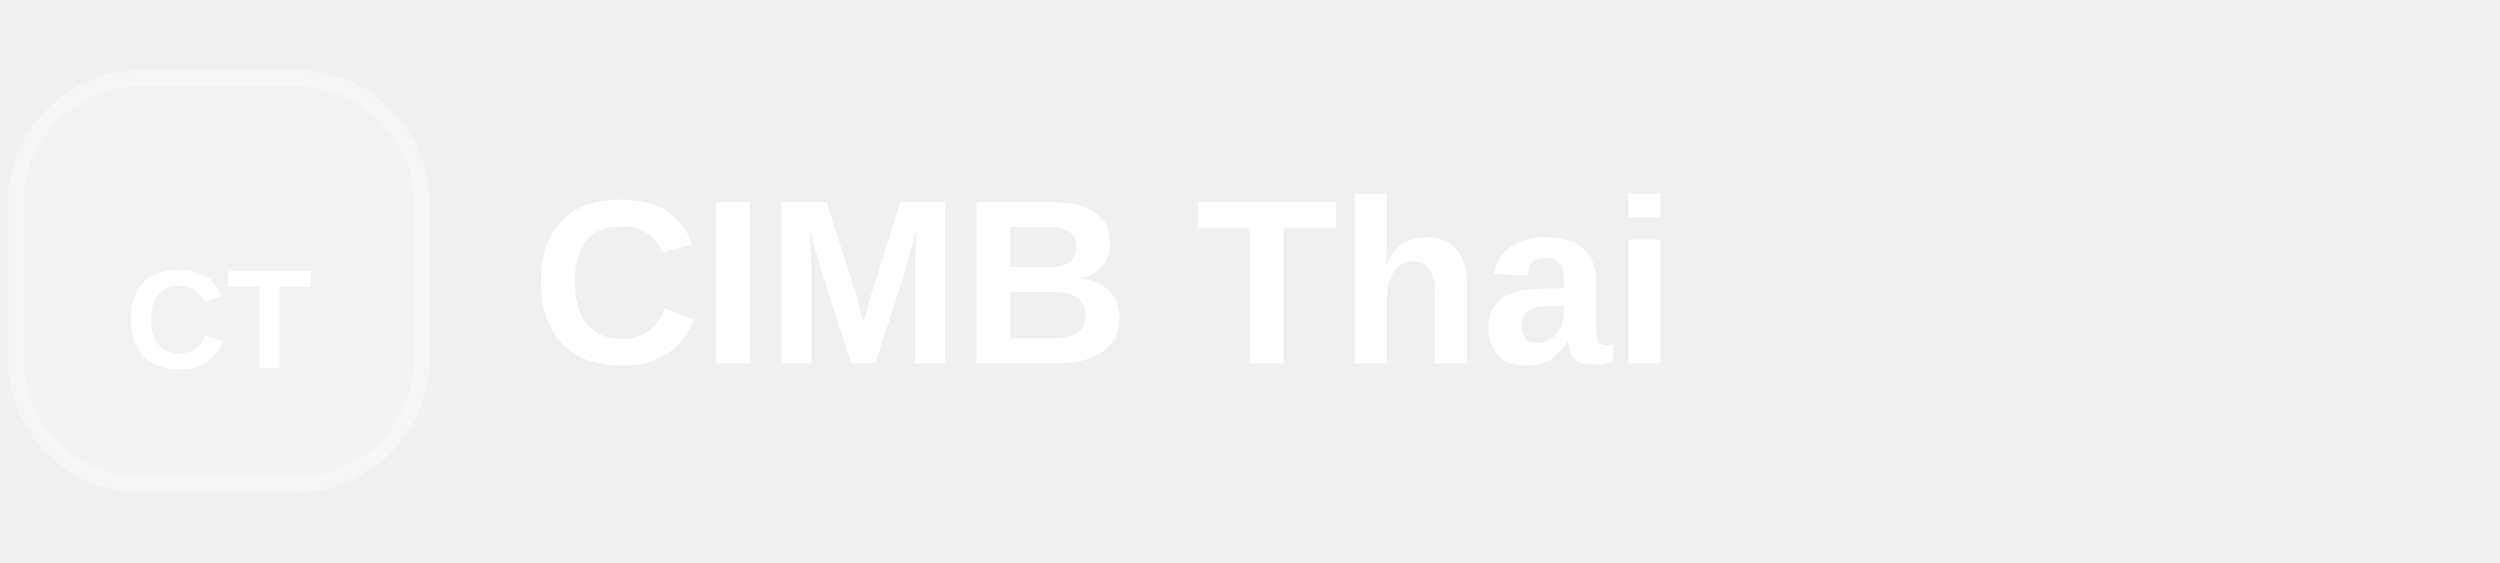
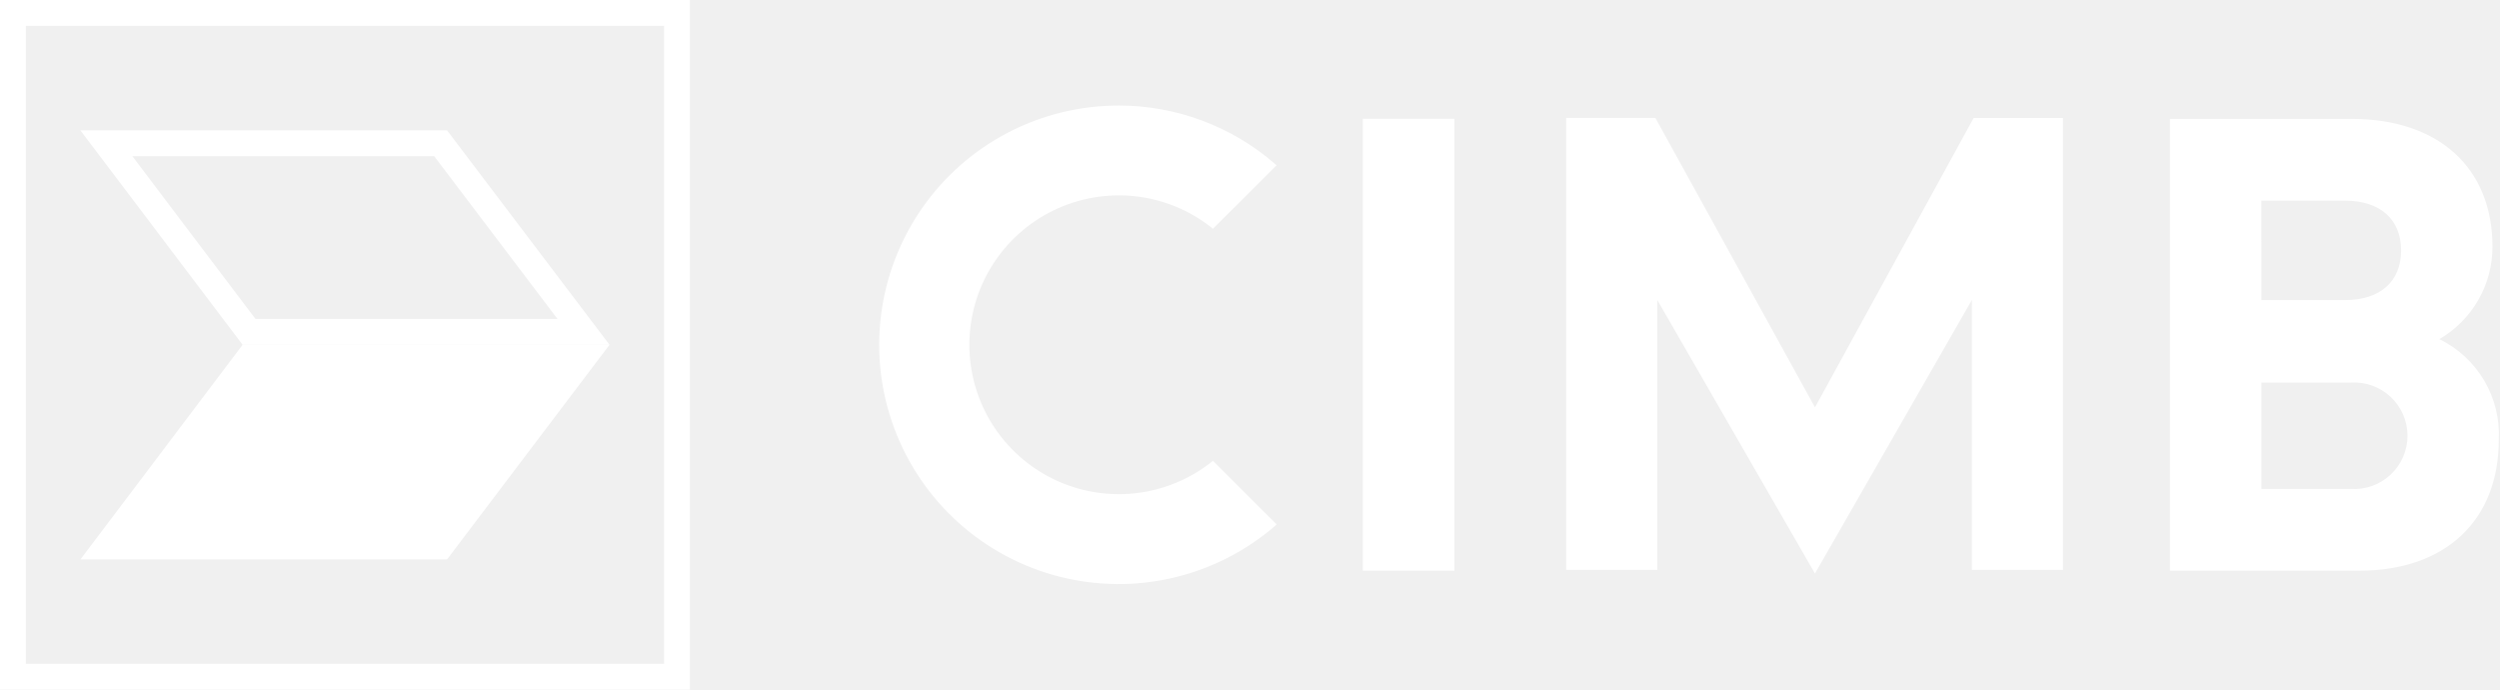
- <svg xmlns="http://www.w3.org/2000/svg" width="320" height="72" viewBox="0 0 320 72" fill="none">
-   <rect x="2" y="10" width="52" height="52" rx="16" fill="white" fill-opacity="0.16" stroke="white" stroke-opacity="0.32" stroke-width="2" />
-   <text x="28" y="42" text-anchor="middle" dominant-baseline="middle" fill="white" font-family="Poppins, Arial, sans-serif" font-size="18" font-weight="700" letter-spacing="0">CT</text>
-   <text x="68" y="38" dominant-baseline="middle" fill="white" font-family="Poppins, Arial, sans-serif" font-size="30" font-weight="700" letter-spacing="0">CIMB Thai</text>
+ <svg xmlns="http://www.w3.org/2000/svg" width="145" height="40" viewBox="0 0 145 40" fill="none">
+   <g clip-path="url(#clip0_385_1308)">
+     <path d="M70.308 26.785C69.03 27.797 67.493 28.429 65.872 28.608C64.251 28.787 62.613 28.506 61.145 27.797C59.677 27.088 58.438 25.981 57.572 24.601C56.705 23.221 56.246 21.625 56.246 19.996C56.246 18.367 56.705 16.771 57.572 15.392C58.438 14.012 59.677 12.904 61.145 12.195C62.613 11.486 64.251 11.205 65.872 11.384C67.493 11.564 69.03 12.195 70.308 13.207L70.376 13.271L74.072 9.587L73.985 9.511C71.471 7.326 68.252 6.123 64.92 6.122C62.678 6.119 60.468 6.659 58.48 7.695C56.492 8.731 54.785 10.232 53.504 12.07C52.223 13.909 51.407 16.029 51.124 18.251C50.842 20.474 51.102 22.731 51.883 24.831C52.664 26.93 53.942 28.81 55.608 30.309C57.274 31.808 59.278 32.882 61.45 33.439C63.621 33.996 65.896 34.02 68.079 33.508C70.262 32.996 72.288 31.964 73.985 30.5L74.072 30.412L70.376 26.724L70.308 26.785ZM79.077 33.097H84.391V6.889H79.077V33.097ZM105.318 23.638C105.122 23.29 96.053 6.842 96.053 6.842H90.875V33.052H96.162V17.398L105.31 33.264L114.415 17.398V33.052H119.702V6.845H114.517C114.517 6.845 105.498 23.293 105.304 23.641M141.541 19.669C142.48 19.123 143.258 18.341 143.799 17.4C144.339 16.46 144.623 15.394 144.621 14.309C144.621 9.734 141.493 6.897 136.466 6.897H125.907V33.099H136.902C141.877 33.099 144.987 30.197 144.987 25.508C145.048 24.305 144.754 23.11 144.142 22.073C143.529 21.035 142.624 20.199 141.541 19.669ZM131.211 11.639H136.078C138.099 11.639 139.321 12.717 139.321 14.525C139.321 16.333 138.102 17.403 136.078 17.403H131.217L131.211 11.639ZM136.396 28.358H131.217V22.189H136.402C136.824 22.162 137.248 22.222 137.645 22.365C138.043 22.508 138.408 22.73 138.716 23.02C139.024 23.309 139.27 23.658 139.438 24.045C139.606 24.433 139.693 24.851 139.693 25.273C139.693 25.696 139.606 26.114 139.438 26.501C139.27 26.889 139.024 27.238 138.716 27.527C138.408 27.816 138.043 28.039 137.645 28.182C137.248 28.325 136.824 28.385 136.402 28.358" fill="white" />
+     <path d="M39.282 0.75V39.25H0.75V0.75H39.282Z" stroke="white" stroke-width="1.5" />
+     <path d="M25.567 8.31L33.856 19.247H14.451L6.171 8.31H25.567Z" stroke="white" stroke-width="1.5" />
+     <path d="M35.365 19.997H14.079L4.666 32.445H25.941L35.365 19.997Z" fill="white" />
+   </g>
+   <defs>
+     <clipPath id="clip0_385_1308">
+       <rect width="145" height="40" fill="white" />
+     </clipPath>
+   </defs>
</svg>
